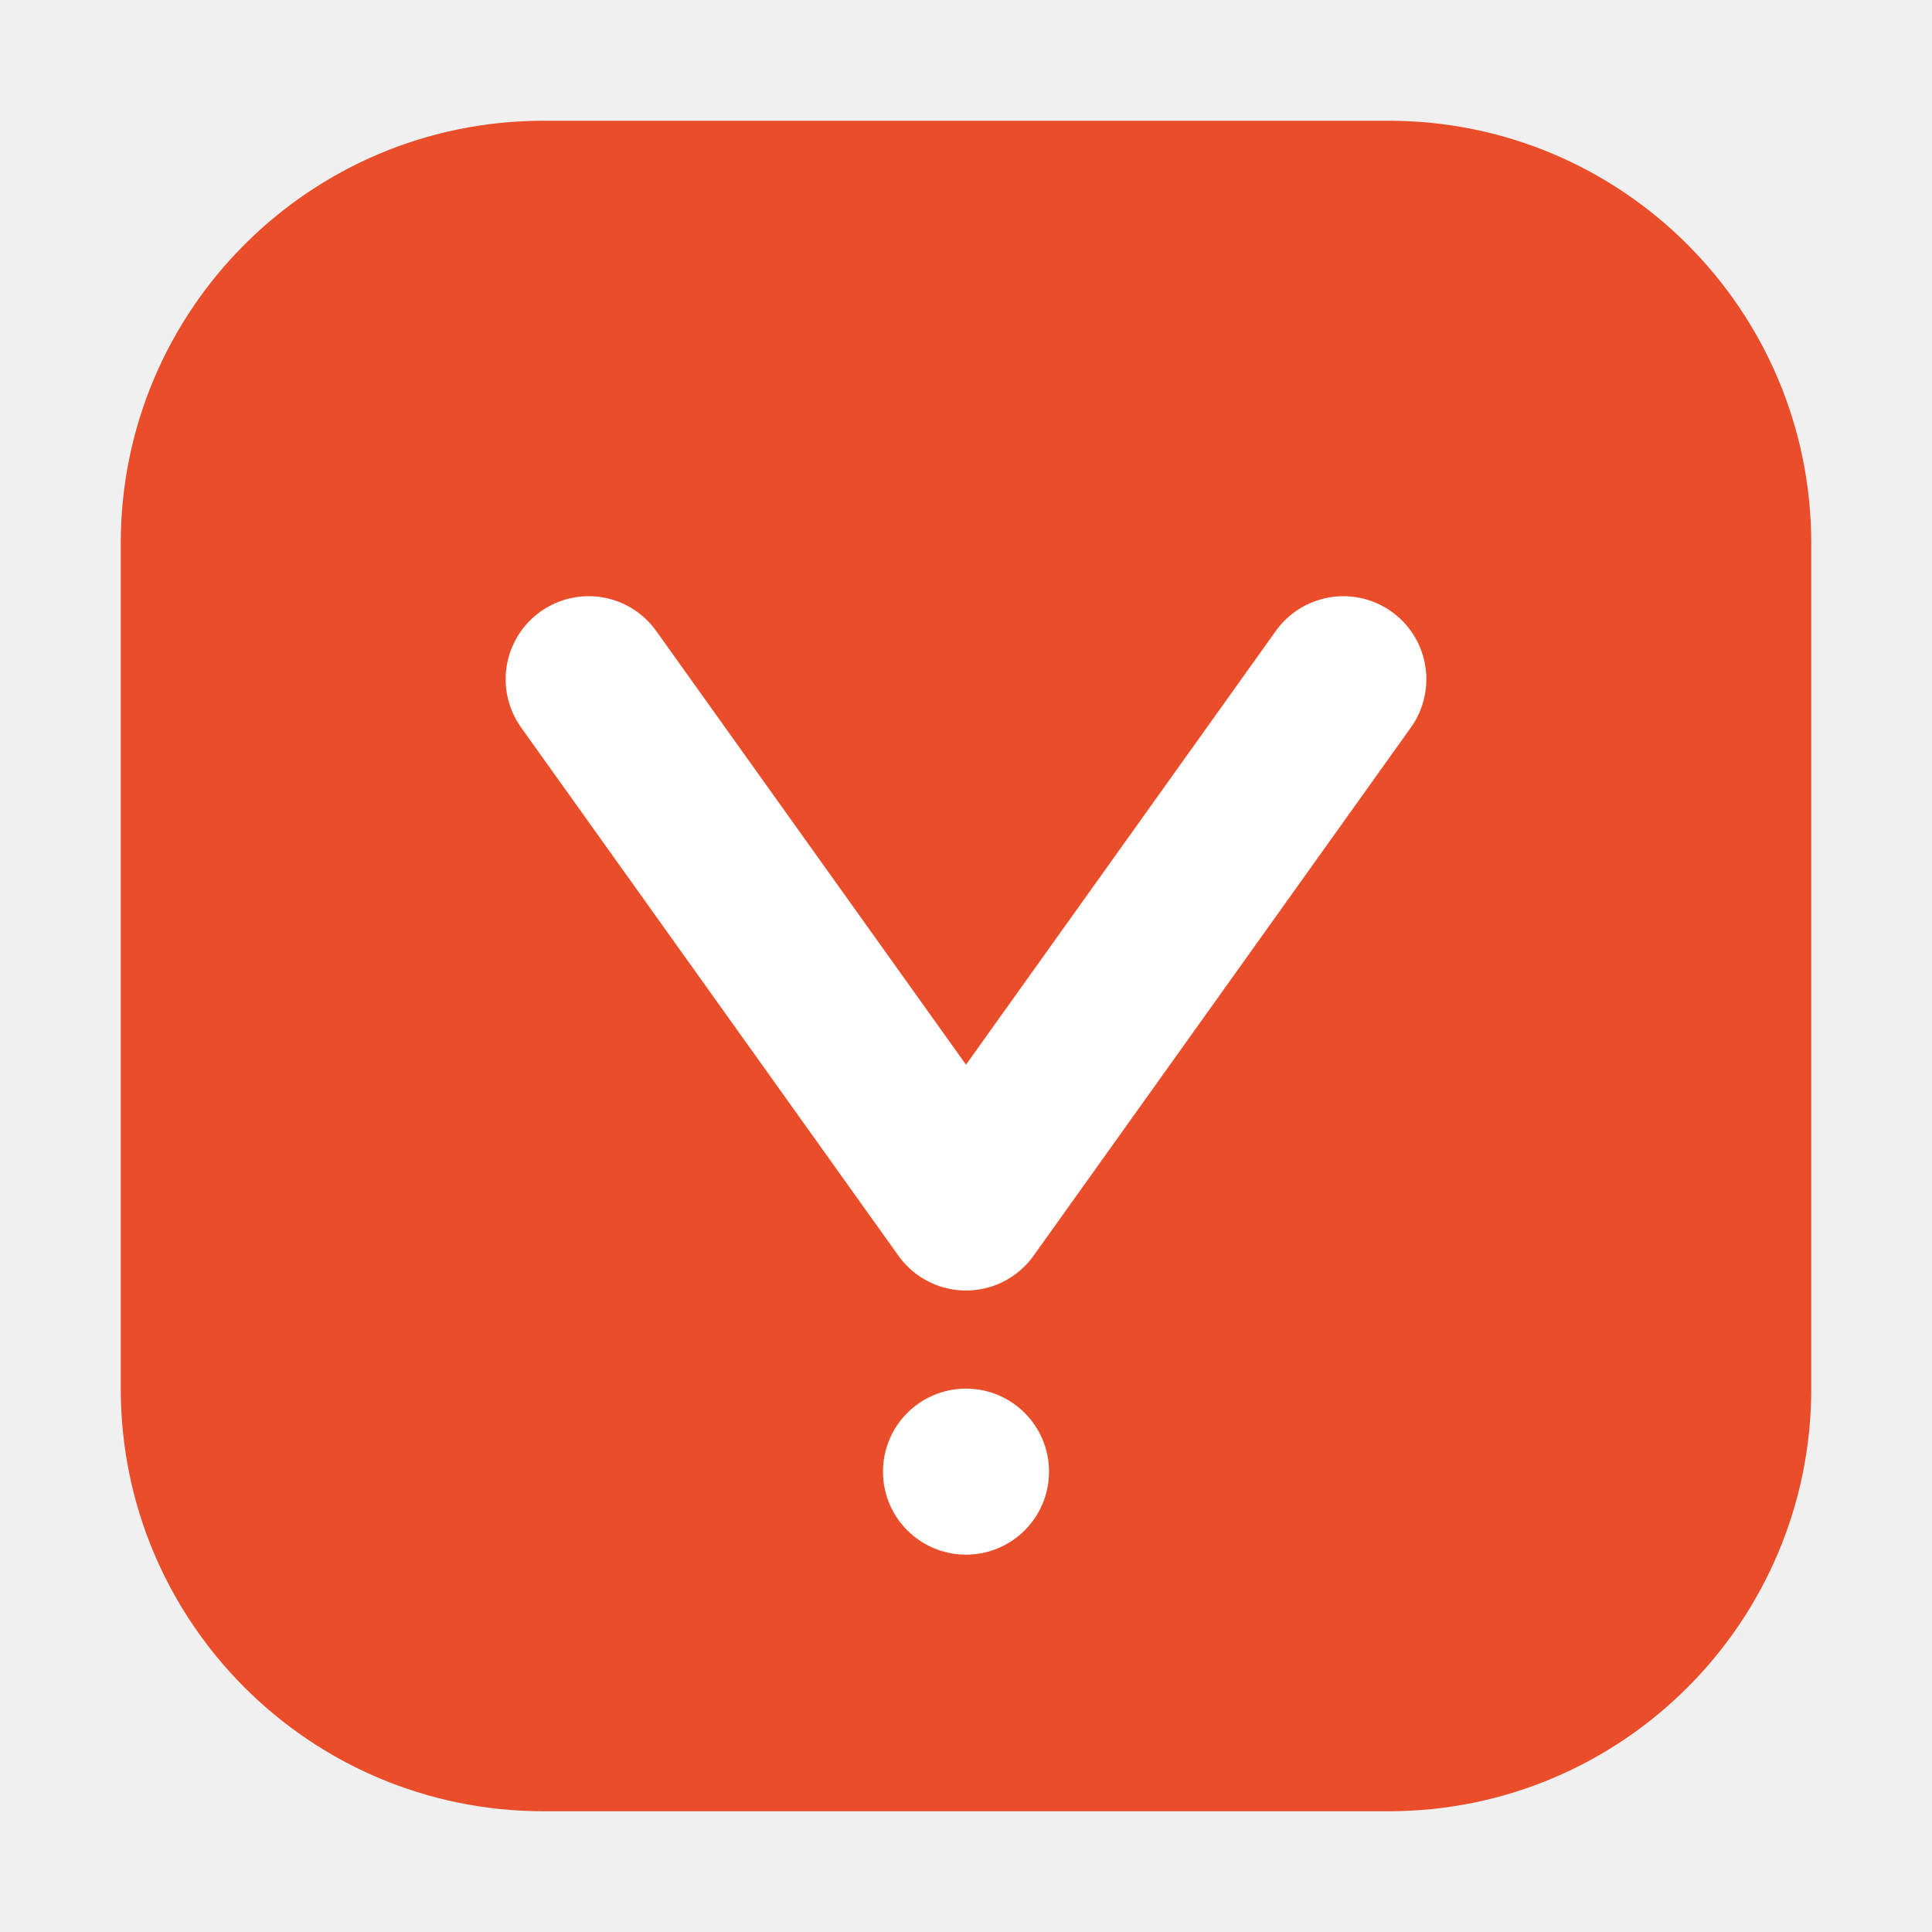
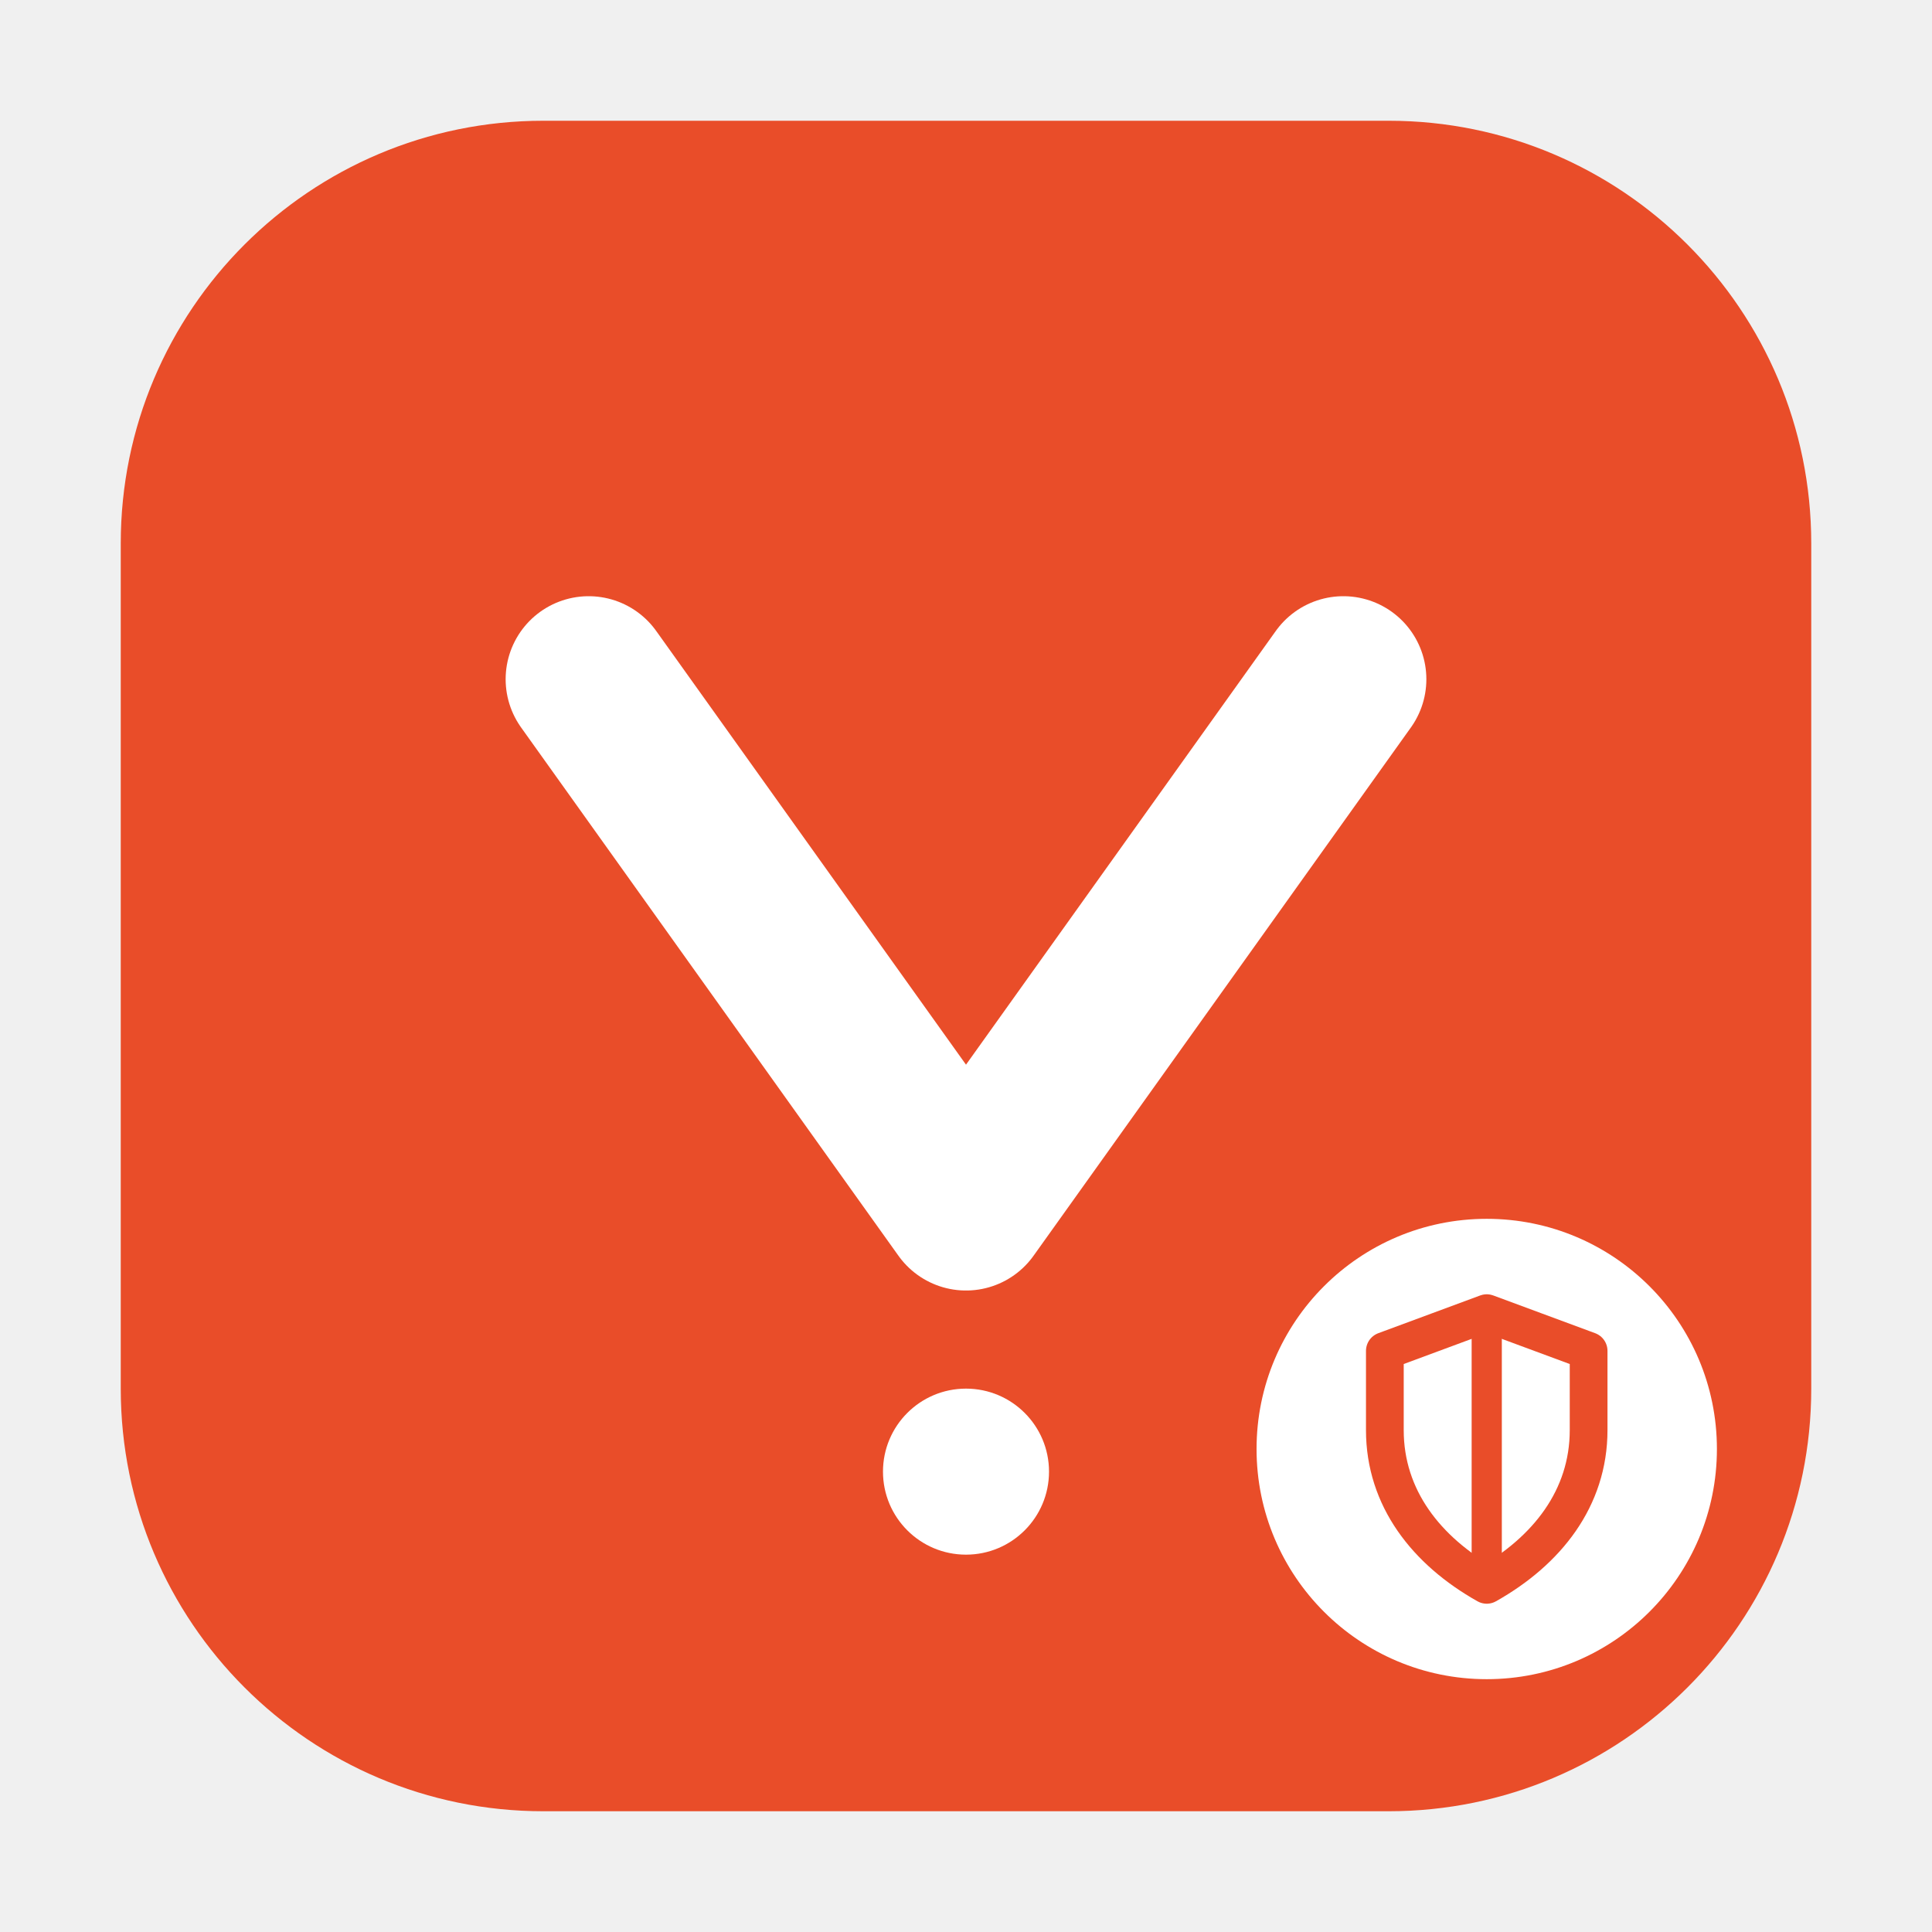
<svg xmlns="http://www.w3.org/2000/svg" viewBox="0 0 512 512" width="512" height="512">
  <rect x="32" y="32" width="448" height="448" rx="112" fill="#E94D29" />
  <path d="M 156 180 L 256 320 L 356 180" stroke="#FFFFFF" stroke-width="44" stroke-linecap="round" stroke-linejoin="round" fill="none" />
  <circle cx="256" cy="390" r="22" fill="#FFFFFF" />
+   <circle cx="394" cy="384" r="61" fill="#FFFFFF" />
+   <path d="M 394 348            L 421 358            V 379            C 421 397, 410 411, 394 420            C 378 411, 367 397, 367 379            V 358            Z" fill="none" stroke="#E94D29" stroke-width="10" stroke-linejoin="round" />
+   <path d="M 394 353 V 414" stroke="#E94D29" stroke-width="8" stroke-linecap="round" />
</svg>
